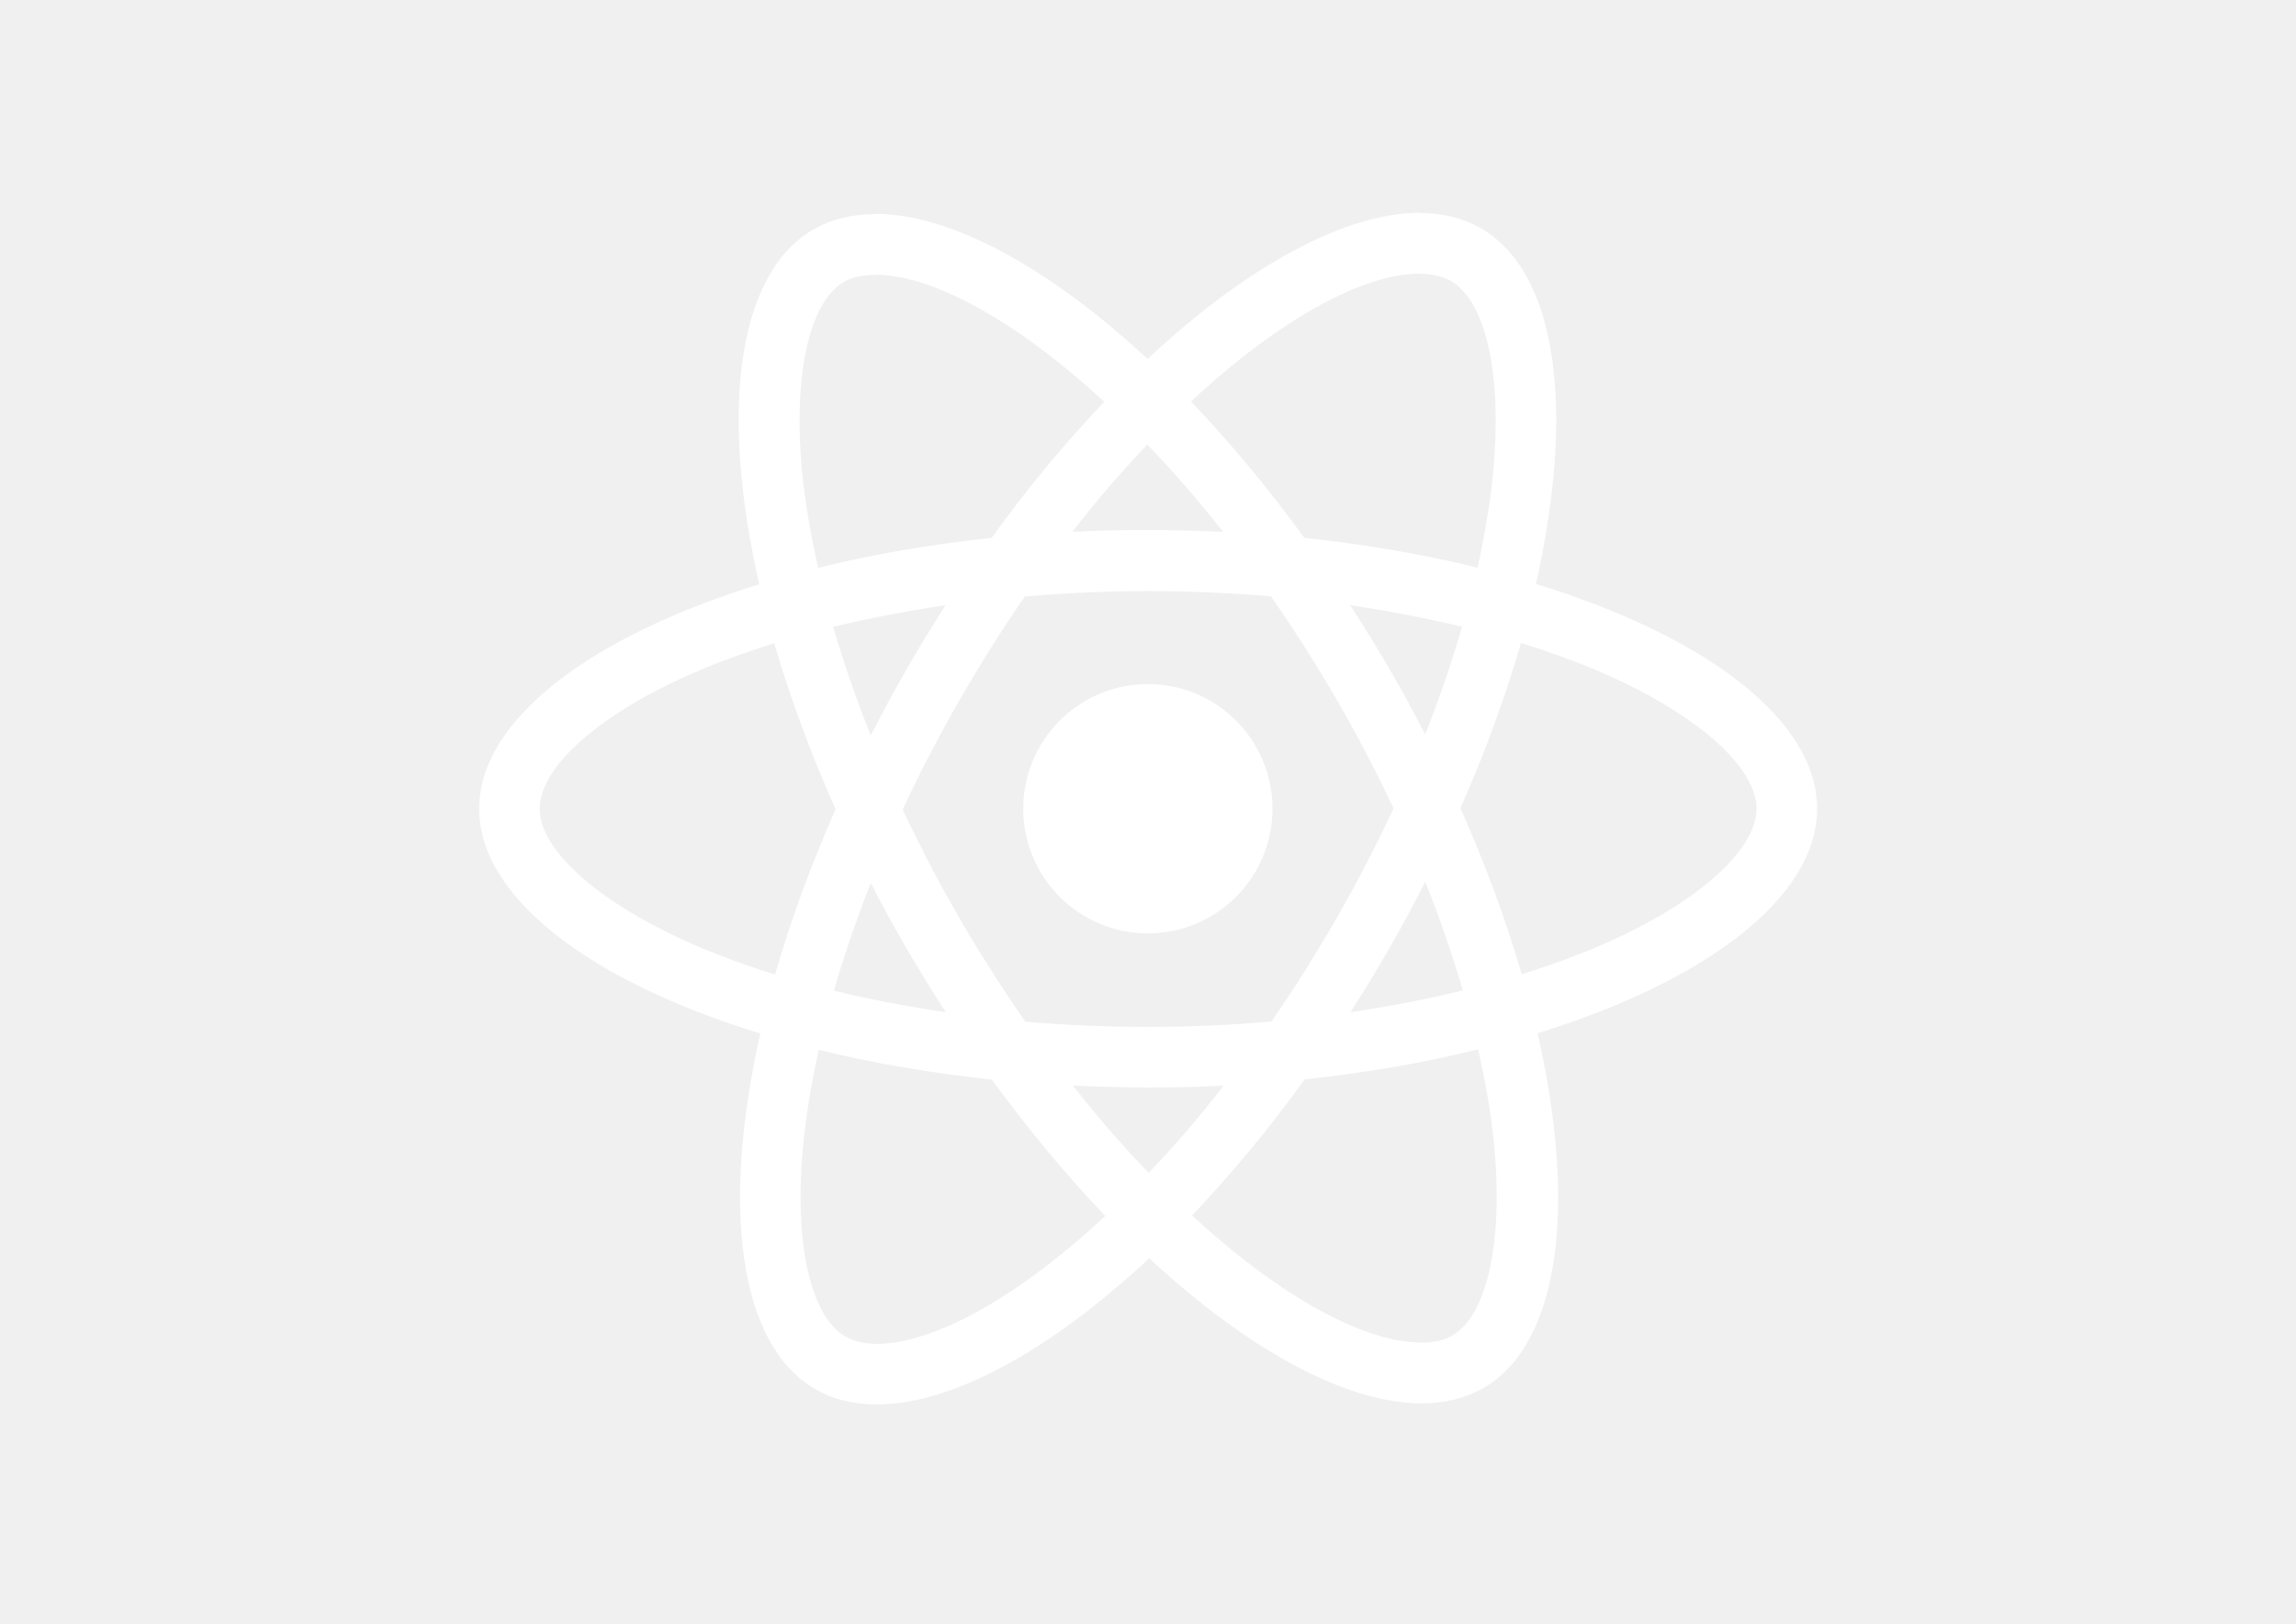
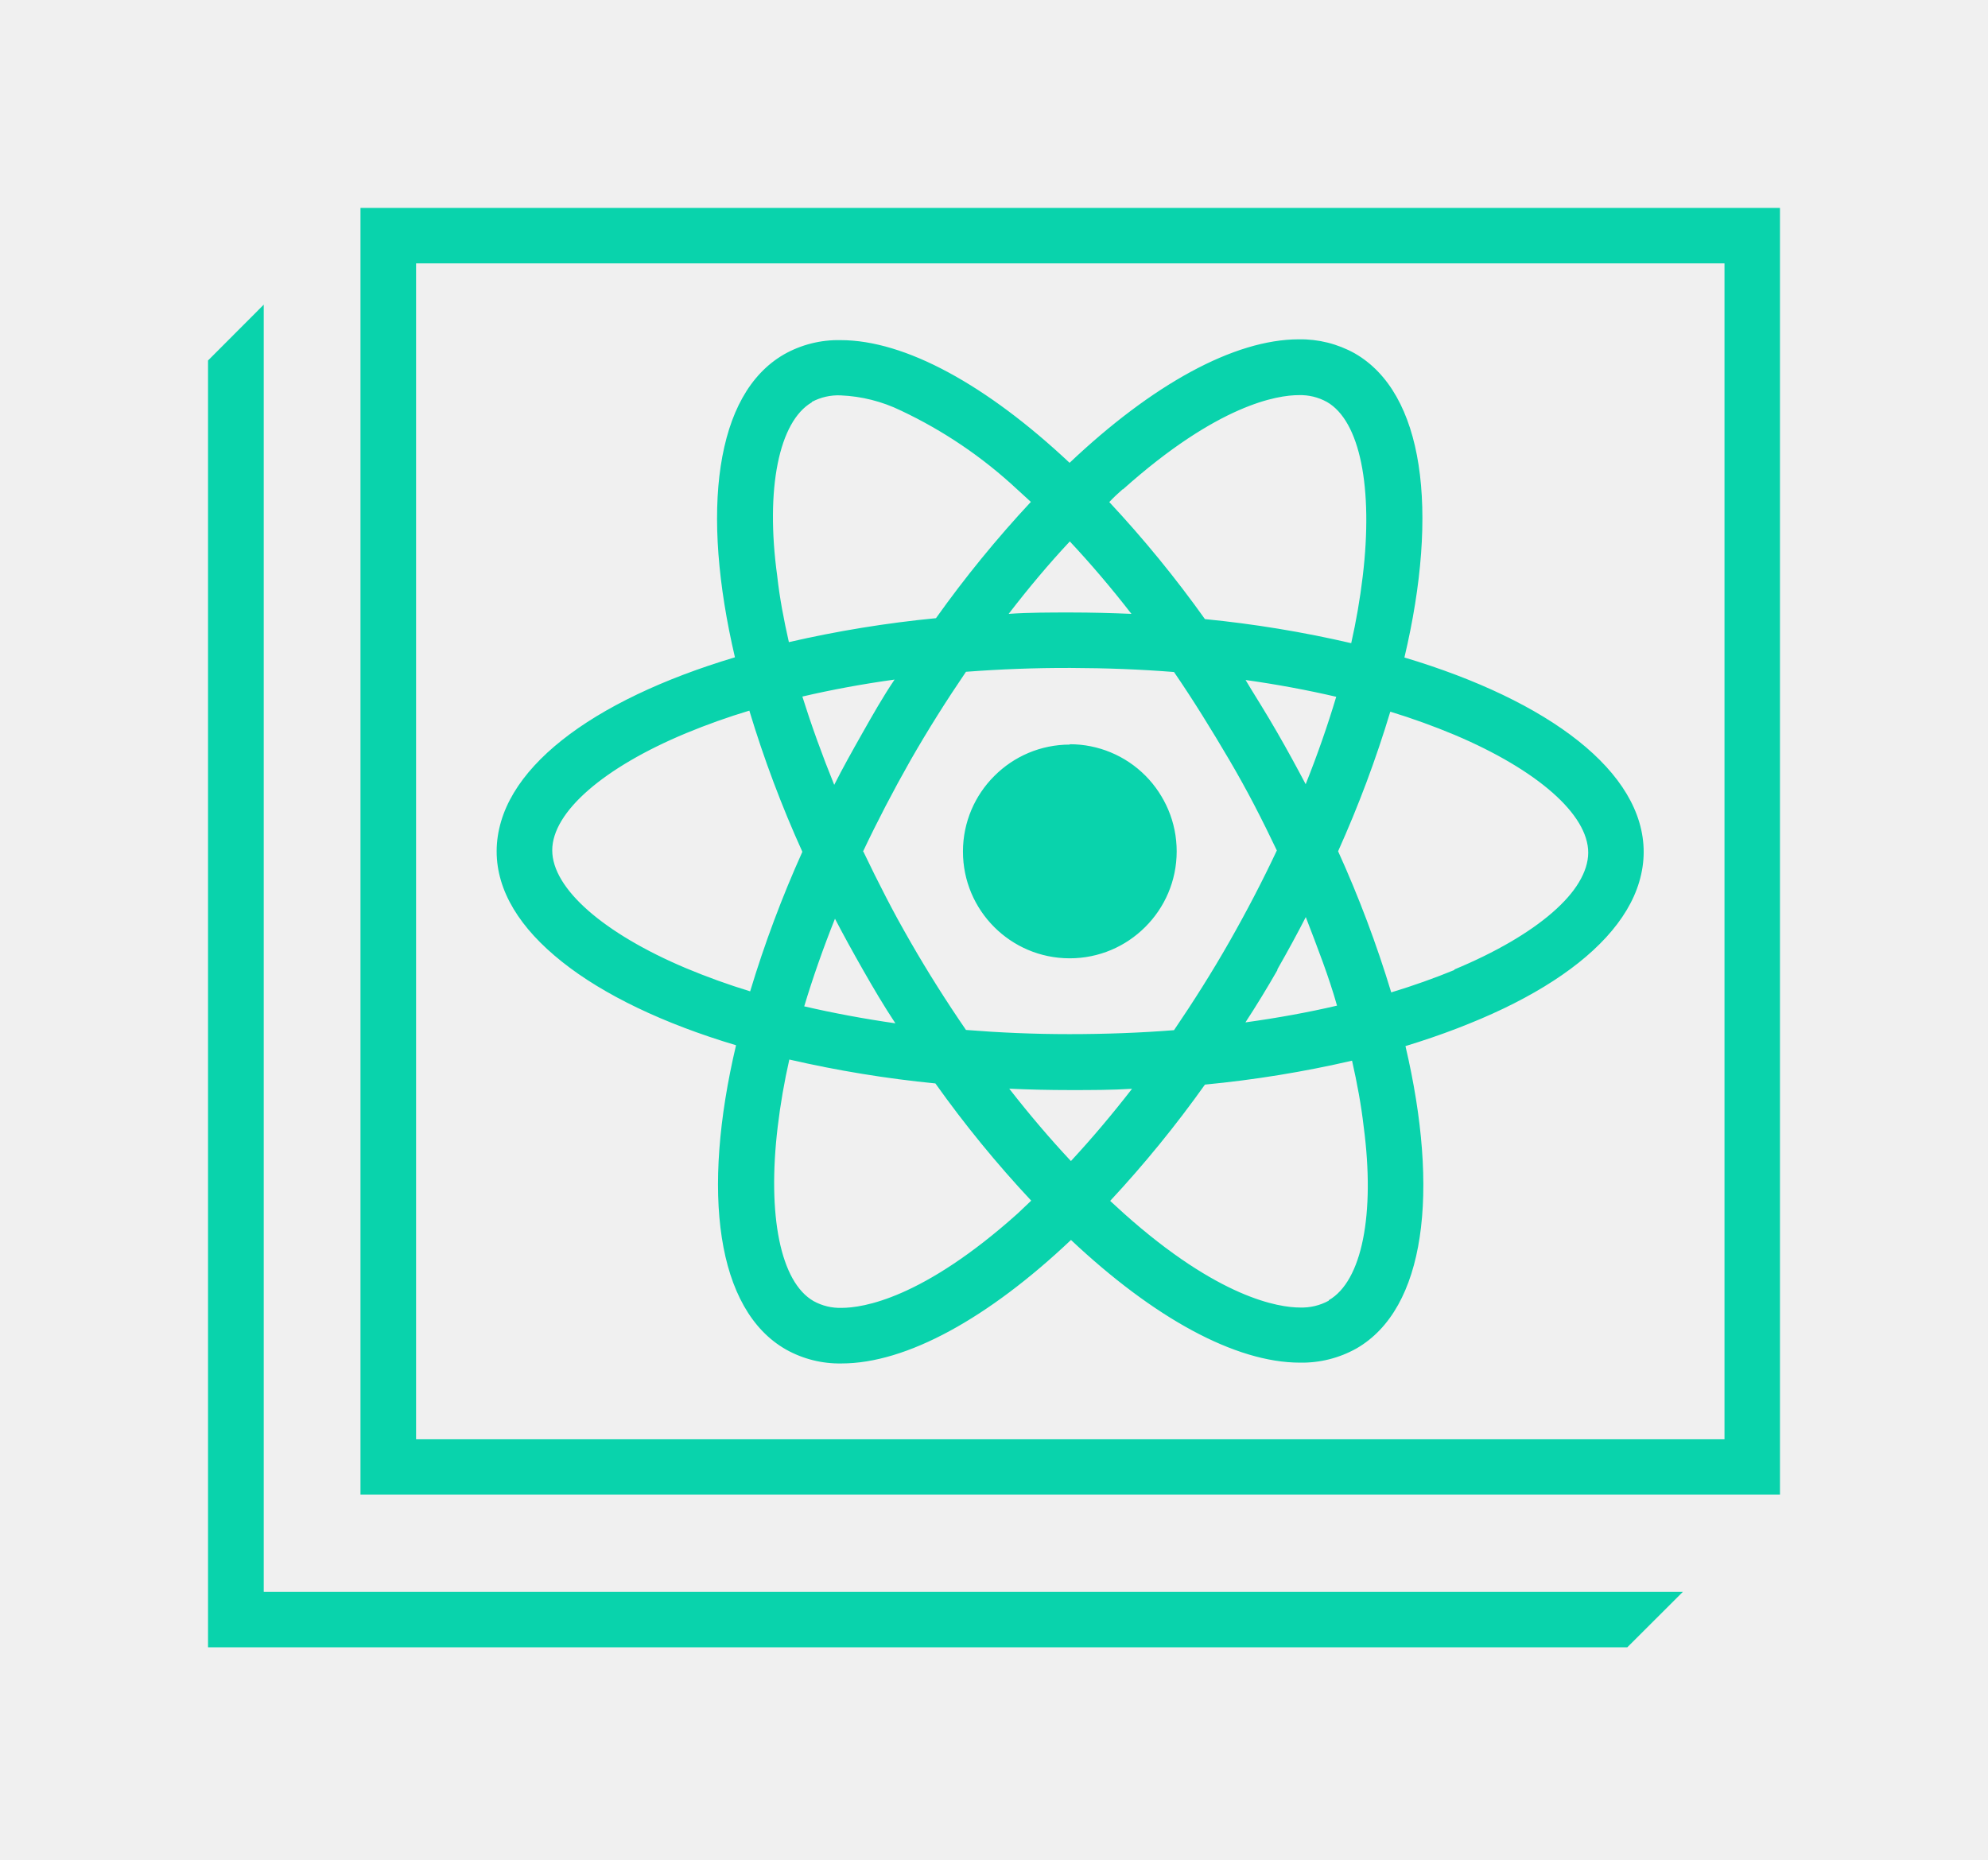
- <svg xmlns="http://www.w3.org/2000/svg" viewBox="0 0 841.9 595.3">
-   <g fill="#FFFFFF">
-     <path d="M666.3 296.5c0-32.5-40.7-63.3-103.1-82.4 14.4-63.6 8-114.2-20.2-130.4-6.5-3.8-14.1-5.6-22.4-5.6v22.3c4.6 0 8.3.9 11.4 2.6 13.6 7.8 19.5 37.5 14.9 75.7-1.1 9.4-2.9 19.3-5.1 29.4-19.6-4.8-41-8.5-63.5-10.9-13.5-18.5-27.5-35.3-41.6-50 32.6-30.3 63.2-46.9 84-46.9V78c-27.5 0-63.5 19.6-99.9 53.6-36.4-33.8-72.4-53.2-99.9-53.2v22.3c20.7 0 51.4 16.5 84 46.6-14 14.7-28 31.4-41.3 49.9-22.6 2.4-44 6.1-63.6 11-2.3-10-4-19.7-5.2-29-4.7-38.2 1.1-67.9 14.6-75.8 3-1.8 6.9-2.6 11.5-2.6V78.5c-8.4 0-16 1.8-22.6 5.6-28.1 16.2-34.4 66.7-19.9 130.1-62.2 19.2-102.7 49.9-102.7 82.3 0 32.5 40.7 63.3 103.1 82.4-14.4 63.6-8 114.2 20.2 130.4 6.5 3.8 14.1 5.6 22.5 5.6 27.5 0 63.5-19.6 99.9-53.6 36.4 33.8 72.4 53.2 99.9 53.2 8.4 0 16-1.8 22.6-5.6 28.1-16.2 34.4-66.7 19.9-130.1 62-19.1 102.5-49.9 102.5-82.3zm-130.2-66.7c-3.7 12.9-8.3 26.2-13.5 39.5-4.1-8-8.4-16-13.1-24-4.6-8-9.5-15.8-14.4-23.4 14.2 2.1 27.9 4.7 41 7.9zm-45.8 106.5c-7.8 13.5-15.8 26.3-24.1 38.2-14.9 1.3-30 2-45.2 2-15.1 0-30.2-.7-45-1.9-8.3-11.9-16.4-24.6-24.2-38-7.6-13.1-14.5-26.4-20.8-39.8 6.2-13.4 13.2-26.8 20.7-39.9 7.8-13.5 15.8-26.3 24.1-38.2 14.9-1.3 30-2 45.2-2 15.1 0 30.2.7 45 1.9 8.3 11.9 16.4 24.6 24.2 38 7.6 13.1 14.5 26.4 20.8 39.8-6.3 13.4-13.2 26.8-20.7 39.9zm32.3-13c5.4 13.4 10 26.8 13.8 39.8-13.1 3.2-26.9 5.9-41.2 8 4.9-7.7 9.8-15.6 14.4-23.7 4.6-8 8.9-16.1 13-24.1zM421.2 430c-9.3-9.6-18.6-20.3-27.8-32 9 .4 18.2.7 27.5.7 9.4 0 18.7-.2 27.8-.7-9 11.7-18.3 22.4-27.5 32zm-74.4-58.9c-14.2-2.1-27.9-4.7-41-7.9 3.7-12.9 8.3-26.2 13.5-39.5 4.1 8 8.4 16 13.1 24 4.7 8 9.5 15.8 14.4 23.4zM420.7 163c9.3 9.6 18.6 20.3 27.8 32-9-.4-18.2-.7-27.5-.7-9.4 0-18.7.2-27.8.7 9-11.7 18.3-22.4 27.5-32zm-74 58.9c-4.9 7.7-9.8 15.6-14.4 23.7-4.6 8-8.9 16-13 24-5.4-13.4-10-26.8-13.8-39.8 13.1-3.1 26.9-5.8 41.2-7.9zm-90.5 125.2c-35.4-15.1-58.3-34.9-58.3-50.6 0-15.7 22.9-35.6 58.3-50.6 8.6-3.7 18-7 27.7-10.1 5.7 19.6 13.2 40 22.5 60.9-9.2 20.8-16.6 41.1-22.2 60.6-9.9-3.1-19.3-6.5-28-10.2zM310 490c-13.6-7.8-19.5-37.5-14.9-75.7 1.1-9.4 2.9-19.3 5.1-29.4 19.6 4.8 41 8.5 63.5 10.9 13.5 18.5 27.5 35.3 41.6 50-32.6 30.3-63.2 46.9-84 46.9-4.5-.1-8.3-1-11.3-2.7zm237.2-76.2c4.7 38.2-1.1 67.9-14.6 75.8-3 1.8-6.9 2.6-11.5 2.6-20.7 0-51.4-16.5-84-46.6 14-14.7 28-31.4 41.3-49.9 22.6-2.4 44-6.1 63.6-11 2.3 10.1 4.1 19.8 5.2 29.1zm38.5-66.7c-8.6 3.7-18 7-27.7 10.1-5.7-19.6-13.2-40-22.5-60.9 9.2-20.8 16.6-41.1 22.2-60.6 9.9 3.1 19.3 6.5 28.1 10.2 35.4 15.1 58.3 34.9 58.3 50.6-.1 15.7-23 35.6-58.4 50.6zM320.8 78.4z" />
-     <circle cx="420.9" cy="296.5" r="45.7" />
-     <path d="M520.5 78.1z" />
-   </g>
+ <svg xmlns="http://www.w3.org/2000/svg" viewBox="0 0 170.96 159.93">
+   <defs>
+     <style>.cls-1{fill:#09d3ac;}</style>
+   </defs>
+   <path class="cls-1" d="M141.35,73.27c0-6.89-8.11-13-20.58-16.73,3-12.67,1.69-22.75-4.28-26.16a9.55,9.55,0,0,0-4.79-1.2c-5.57,0-12.61,3.89-19.72,10.62-7.11-6.68-14.13-10.55-19.69-10.55a9.46,9.46,0,0,0-4.86,1.22c-5.94,3.42-7.17,13.44-4.21,26.05-12.41,3.71-20.48,9.77-20.5,16.63s8.12,13,20.59,16.72c-3,12.68-1.7,22.75,4.28,26.16a9.41,9.41,0,0,0,4.78,1.2c5.58,0,12.62-3.89,19.73-10.62,7.1,6.68,14.12,10.55,19.69,10.55a9.59,9.59,0,0,0,4.86-1.22c5.94-3.42,7.16-13.44,4.21-26C133.27,86.18,141.34,80.12,141.35,73.27ZM96.56,42.06c8.19-7.33,13.31-8.12,15.13-8.12h0a4.71,4.71,0,0,1,2.42.58c2.86,1.63,4,7.38,3.09,15a56.73,56.73,0,0,1-1,5.79,97.7,97.7,0,0,0-12.58-2.07,98.47,98.47,0,0,0-8.24-10.08C95.75,42.79,96.15,42.42,96.56,42.06ZM71.77,78.94c.78,1.5,1.61,3,2.47,4.51S76,86.49,77,88c-2.71-.39-5.34-.88-7.84-1.46C69.86,84,70.75,81.5,71.77,78.94ZM69,59.9c2.53-.59,5.18-1.08,7.93-1.46-1,1.48-1.86,3-2.76,4.59s-1.69,3-2.46,4.52Q70.18,63.65,69,59.9Zm5.21,13.34q1.86-3.93,4.09-7.86c1.5-2.62,3.11-5.17,4.77-7.61,2.91-.22,5.91-.34,9-.33s6,.12,8.89.35c1.66,2.42,3.25,5,4.75,7.55s2.88,5.22,4.12,7.83c-1.23,2.62-2.6,5.25-4.08,7.85s-3.11,5.18-4.77,7.62c-2.91.23-5.91.34-9,.34s-6-.13-8.89-.36c-1.66-2.42-3.26-4.94-4.76-7.55S75.5,75.85,74.25,73.24Zm32.86-14.77c2.72.38,5.35.87,7.84,1.45-.74,2.47-1.62,5-2.64,7.55-.79-1.5-1.61-3-2.48-4.51S108,59.93,107.11,58.47Zm2.76,24.92q1.29-2.27,2.46-4.53c1,2.6,2,5.16,2.7,7.66-2.52.59-5.17,1.07-7.92,1.45Q108.52,85.75,109.87,83.39ZM92,46.56c1.8,1.92,3.57,4,5.3,6.23-1.71-.07-3.46-.12-5.23-.12s-3.58,0-5.33.12C88.45,50.57,90.2,48.48,92,46.56Zm-22.18-12A4.82,4.82,0,0,1,72.29,34a13.11,13.11,0,0,1,5.19,1.31,39.07,39.07,0,0,1,10,6.78l1.17,1.07a98.49,98.49,0,0,0-8.16,10,98.88,98.88,0,0,0-12.65,2.06c-.44-1.94-.8-3.84-1-5.67C65.8,42,67,36.24,69.81,34.6ZM64.53,85.26a58.75,58.75,0,0,1-5.54-2c-7.1-3-11.5-6.85-11.5-10.14S51.91,66,59,63.05a57.63,57.63,0,0,1,5.44-1.94A97.93,97.93,0,0,0,69,73.25,98.72,98.72,0,0,0,64.53,85.26Zm23,19.1c-8.19,7.33-13.31,8.11-15.14,8.11a4.69,4.69,0,0,1-2.42-.58c-2.86-1.63-4-7.38-3.09-15a56.07,56.07,0,0,1,1-5.78,99.51,99.51,0,0,0,12.58,2.06,97.17,97.17,0,0,0,8.24,10.08Zm4.57-4.51c-1.8-1.92-3.57-4-5.31-6.23,1.72.08,3.47.12,5.24.12s3.58,0,5.33-.11C95.63,95.85,93.87,97.93,92.09,99.85Zm22.18,12a4.82,4.82,0,0,1-2.48.59c-1.82,0-7-.8-15.16-8.1l-1.17-1.07a98.44,98.44,0,0,0,8.15-10,97,97,0,0,0,12.66-2.06c.44,1.94.79,3.84,1,5.67C118.27,104.42,117.12,110.18,114.27,111.81Zm10.8-28.44c-1.71.7-3.52,1.35-5.44,1.93a98.54,98.54,0,0,0-4.57-12.14,98.1,98.1,0,0,0,4.49-12,58.75,58.75,0,0,1,5.54,2c7.09,3,11.5,6.85,11.49,10.14S132.17,80.42,125.07,83.37ZM92,82.39a9.18,9.18,0,1,0-9.17-9.19A9.17,9.17,0,0,0,92,82.39ZM31,17.88V128.53H153.07V17.88ZM148.3,123.77H35.78V22.65H148.3Zm-85-33.9c-3,12.68-1.7,22.75,4.28,26.16a9.41,9.41,0,0,0,4.78,1.2c5.58,0,12.62-3.89,19.73-10.62,7.1,6.68,14.12,10.55,19.69,10.55a9.59,9.59,0,0,0,4.86-1.22c5.94-3.42,7.16-13.44,4.21-26,12.41-3.72,20.48-9.78,20.49-16.63s-8.11-13-20.58-16.73c3-12.67,1.69-22.75-4.28-26.16a9.55,9.55,0,0,0-4.79-1.2c-5.57,0-12.61,3.89-19.72,10.62-7.11-6.68-14.13-10.55-19.69-10.55a9.46,9.46,0,0,0-4.86,1.22c-5.94,3.42-7.17,13.44-4.21,26.05-12.41,3.71-20.48,9.77-20.5,16.63S50.84,86.13,63.31,89.87Zm24.21,14.49c-8.19,7.33-13.31,8.11-15.14,8.11a4.69,4.69,0,0,1-2.42-.58c-2.86-1.63-4-7.38-3.09-15a56.07,56.07,0,0,1,1-5.78,99.51,99.51,0,0,0,12.58,2.06,97.17,97.17,0,0,0,8.24,10.08Zm24.79-36.89c-.79-1.5-1.61-3-2.48-4.51s-1.8-3-2.72-4.49c2.72.38,5.35.87,7.84,1.45C114.21,62.39,113.33,64.92,112.31,67.47Zm2.72,19c-2.52.59-5.17,1.07-7.92,1.45q1.41-2.22,2.76-4.58t2.46-4.53C113.37,81.46,114.28,84,115,86.52Zm-5.21-13.35c-1.23,2.62-2.6,5.25-4.08,7.85s-3.11,5.18-4.77,7.62c-2.91.23-5.91.34-9,.34s-6-.13-8.89-.36c-1.66-2.42-3.26-4.94-4.76-7.55s-2.87-5.22-4.12-7.83q1.86-3.93,4.09-7.86c1.5-2.62,3.11-5.17,4.77-7.61,2.91-.22,5.91-.34,9-.33s6,.12,8.89.35c1.66,2.42,3.25,5,4.75,7.55S108.58,70.56,109.82,73.17ZM77,88c-2.71-.39-5.34-.88-7.84-1.46.74-2.46,1.63-5,2.65-7.55.78,1.5,1.61,3,2.47,4.51S76,86.49,77,88ZM74.21,63c-.87,1.5-1.69,3-2.46,4.52Q70.18,63.65,69,59.9c2.53-.59,5.18-1.08,7.93-1.46C76,59.92,75.11,61.45,74.21,63ZM92.09,99.85c-1.8-1.92-3.57-4-5.31-6.23,1.72.08,3.47.12,5.24.12s3.58,0,5.33-.11C95.63,95.85,93.87,97.93,92.09,99.85Zm22.18,12a4.82,4.82,0,0,1-2.48.59c-1.82,0-7-.8-15.16-8.1l-1.17-1.07a98.44,98.44,0,0,0,8.15-10,97,97,0,0,0,12.66-2.06c.44,1.94.79,3.84,1,5.67C118.27,104.42,117.12,110.18,114.27,111.81Zm5.28-50.66a58.75,58.75,0,0,1,5.54,2c7.09,3,11.5,6.85,11.49,10.14s-4.41,7.16-11.51,10.11c-1.71.7-3.52,1.35-5.44,1.93a98.54,98.54,0,0,0-4.57-12.14A98.1,98.1,0,0,0,119.55,61.15Zm-23-19.09c8.19-7.33,13.31-8.12,15.13-8.12h0a4.71,4.71,0,0,1,2.42.58c2.86,1.63,4,7.38,3.09,15a56.73,56.73,0,0,1-1,5.79,97.7,97.7,0,0,0-12.58-2.07,98.47,98.47,0,0,0-8.24-10.08C95.75,42.79,96.15,42.42,96.56,42.06ZM92,46.56c1.8,1.92,3.57,4,5.3,6.23-1.71-.07-3.46-.12-5.23-.12s-3.58,0-5.33.12C88.45,50.57,90.2,48.48,92,46.56Zm-22.18-12A4.82,4.82,0,0,1,72.29,34a13.11,13.11,0,0,1,5.19,1.31,39.07,39.07,0,0,1,10,6.78l1.17,1.07a98.49,98.49,0,0,0-8.16,10,98.88,98.88,0,0,0-12.65,2.06c-.44-1.94-.8-3.84-1-5.67C65.8,42,67,36.24,69.81,34.6ZM59,63.05a57.63,57.63,0,0,1,5.44-1.94A97.93,97.93,0,0,0,69,73.25a98.72,98.72,0,0,0-4.49,12,58.75,58.75,0,0,1-5.54-2c-7.1-3-11.5-6.85-11.5-10.14S51.91,66,59,63.05Zm33,1a9.18,9.18,0,1,0,9.17,9.19A9.17,9.17,0,0,0,92,64Zm0,0a9.18,9.18,0,1,0,9.17,9.19A9.17,9.17,0,0,0,92,64Zm0,0a9.18,9.18,0,1,0,9.17,9.19A9.17,9.17,0,0,0,92,64Zm49.35,9.24c0-6.89-8.11-13-20.58-16.73,3-12.67,1.69-22.75-4.28-26.16a9.55,9.55,0,0,0-4.79-1.2c-5.57,0-12.61,3.89-19.72,10.62-7.11-6.68-14.13-10.55-19.69-10.55a9.46,9.46,0,0,0-4.86,1.22c-5.94,3.42-7.17,13.44-4.21,26.05-12.41,3.71-20.48,9.77-20.5,16.63s8.12,13,20.59,16.72c-3,12.68-1.7,22.75,4.28,26.16a9.41,9.41,0,0,0,4.78,1.2c5.58,0,12.62-3.89,19.73-10.62,7.1,6.68,14.12,10.55,19.69,10.55a9.59,9.59,0,0,0,4.86-1.22c5.94-3.42,7.16-13.44,4.21-26C133.27,86.18,141.34,80.12,141.35,73.27ZM96.56,42.06c8.19-7.33,13.31-8.12,15.13-8.12h0a4.71,4.71,0,0,1,2.42.58c2.86,1.63,4,7.38,3.09,15a56.73,56.73,0,0,1-1,5.79,97.7,97.7,0,0,0-12.58-2.07,98.47,98.47,0,0,0-8.24-10.08C95.75,42.79,96.15,42.42,96.56,42.06ZM71.77,78.94c.78,1.5,1.61,3,2.47,4.51S76,86.49,77,88c-2.71-.39-5.34-.88-7.84-1.46C69.86,84,70.75,81.5,71.77,78.94ZM69,59.9c2.53-.59,5.18-1.08,7.93-1.46-1,1.48-1.86,3-2.76,4.59s-1.69,3-2.46,4.52Q70.18,63.65,69,59.9Zm5.21,13.34q1.86-3.93,4.09-7.86c1.5-2.62,3.11-5.17,4.77-7.61,2.91-.22,5.91-.34,9-.33s6,.12,8.89.35c1.66,2.42,3.25,5,4.75,7.55s2.88,5.22,4.12,7.83c-1.23,2.62-2.6,5.25-4.08,7.85s-3.11,5.18-4.77,7.62c-2.91.23-5.91.34-9,.34s-6-.13-8.89-.36c-1.66-2.42-3.26-4.94-4.76-7.55S75.5,75.85,74.25,73.24Zm32.86-14.77c2.72.38,5.35.87,7.84,1.45-.74,2.47-1.62,5-2.64,7.55-.79-1.5-1.61-3-2.48-4.51S108,59.93,107.11,58.47Zm2.76,24.92q1.29-2.27,2.46-4.53c1,2.6,2,5.16,2.7,7.66-2.52.59-5.17,1.07-7.92,1.45Q108.52,85.75,109.87,83.39ZM92,46.56c1.8,1.92,3.57,4,5.3,6.23-1.71-.07-3.46-.12-5.23-.12s-3.58,0-5.33.12C88.45,50.57,90.2,48.48,92,46.56Zm-22.18-12A4.82,4.82,0,0,1,72.29,34a13.11,13.11,0,0,1,5.19,1.31,39.07,39.07,0,0,1,10,6.78l1.17,1.07a98.49,98.49,0,0,0-8.16,10,98.88,98.88,0,0,0-12.65,2.06c-.44-1.94-.8-3.84-1-5.67C65.8,42,67,36.24,69.81,34.6ZM64.53,85.26a58.75,58.75,0,0,1-5.54-2c-7.1-3-11.5-6.85-11.5-10.14S51.91,66,59,63.05a57.63,57.63,0,0,1,5.44-1.94A97.93,97.93,0,0,0,69,73.25,98.72,98.72,0,0,0,64.53,85.26Zm23,19.1c-8.19,7.33-13.31,8.11-15.14,8.11a4.69,4.69,0,0,1-2.42-.58c-2.86-1.63-4-7.38-3.09-15a56.07,56.07,0,0,1,1-5.78,99.51,99.51,0,0,0,12.58,2.06,97.17,97.17,0,0,0,8.24,10.08Zm4.57-4.51c-1.8-1.92-3.57-4-5.31-6.23,1.72.08,3.47.12,5.24.12s3.58,0,5.33-.11C95.63,95.85,93.87,97.93,92.09,99.85Zm22.18,12a4.82,4.82,0,0,1-2.48.59c-1.82,0-7-.8-15.16-8.1l-1.17-1.07a98.44,98.44,0,0,0,8.15-10,97,97,0,0,0,12.66-2.06c.44,1.94.79,3.84,1,5.67C118.27,104.42,117.12,110.18,114.27,111.81Zm10.8-28.44c-1.71.7-3.52,1.35-5.44,1.93a98.54,98.54,0,0,0-4.57-12.14,98.1,98.1,0,0,0,4.49-12,58.75,58.75,0,0,1,5.54,2c7.09,3,11.5,6.85,11.49,10.14S132.17,80.42,125.07,83.37ZM92,82.39a9.18,9.18,0,1,0-9.17-9.19A9.17,9.17,0,0,0,92,82.39Zm-69.32,54.5V26.2L17.89,31V141.66H139.94l4.78-4.77Z" />
</svg>
